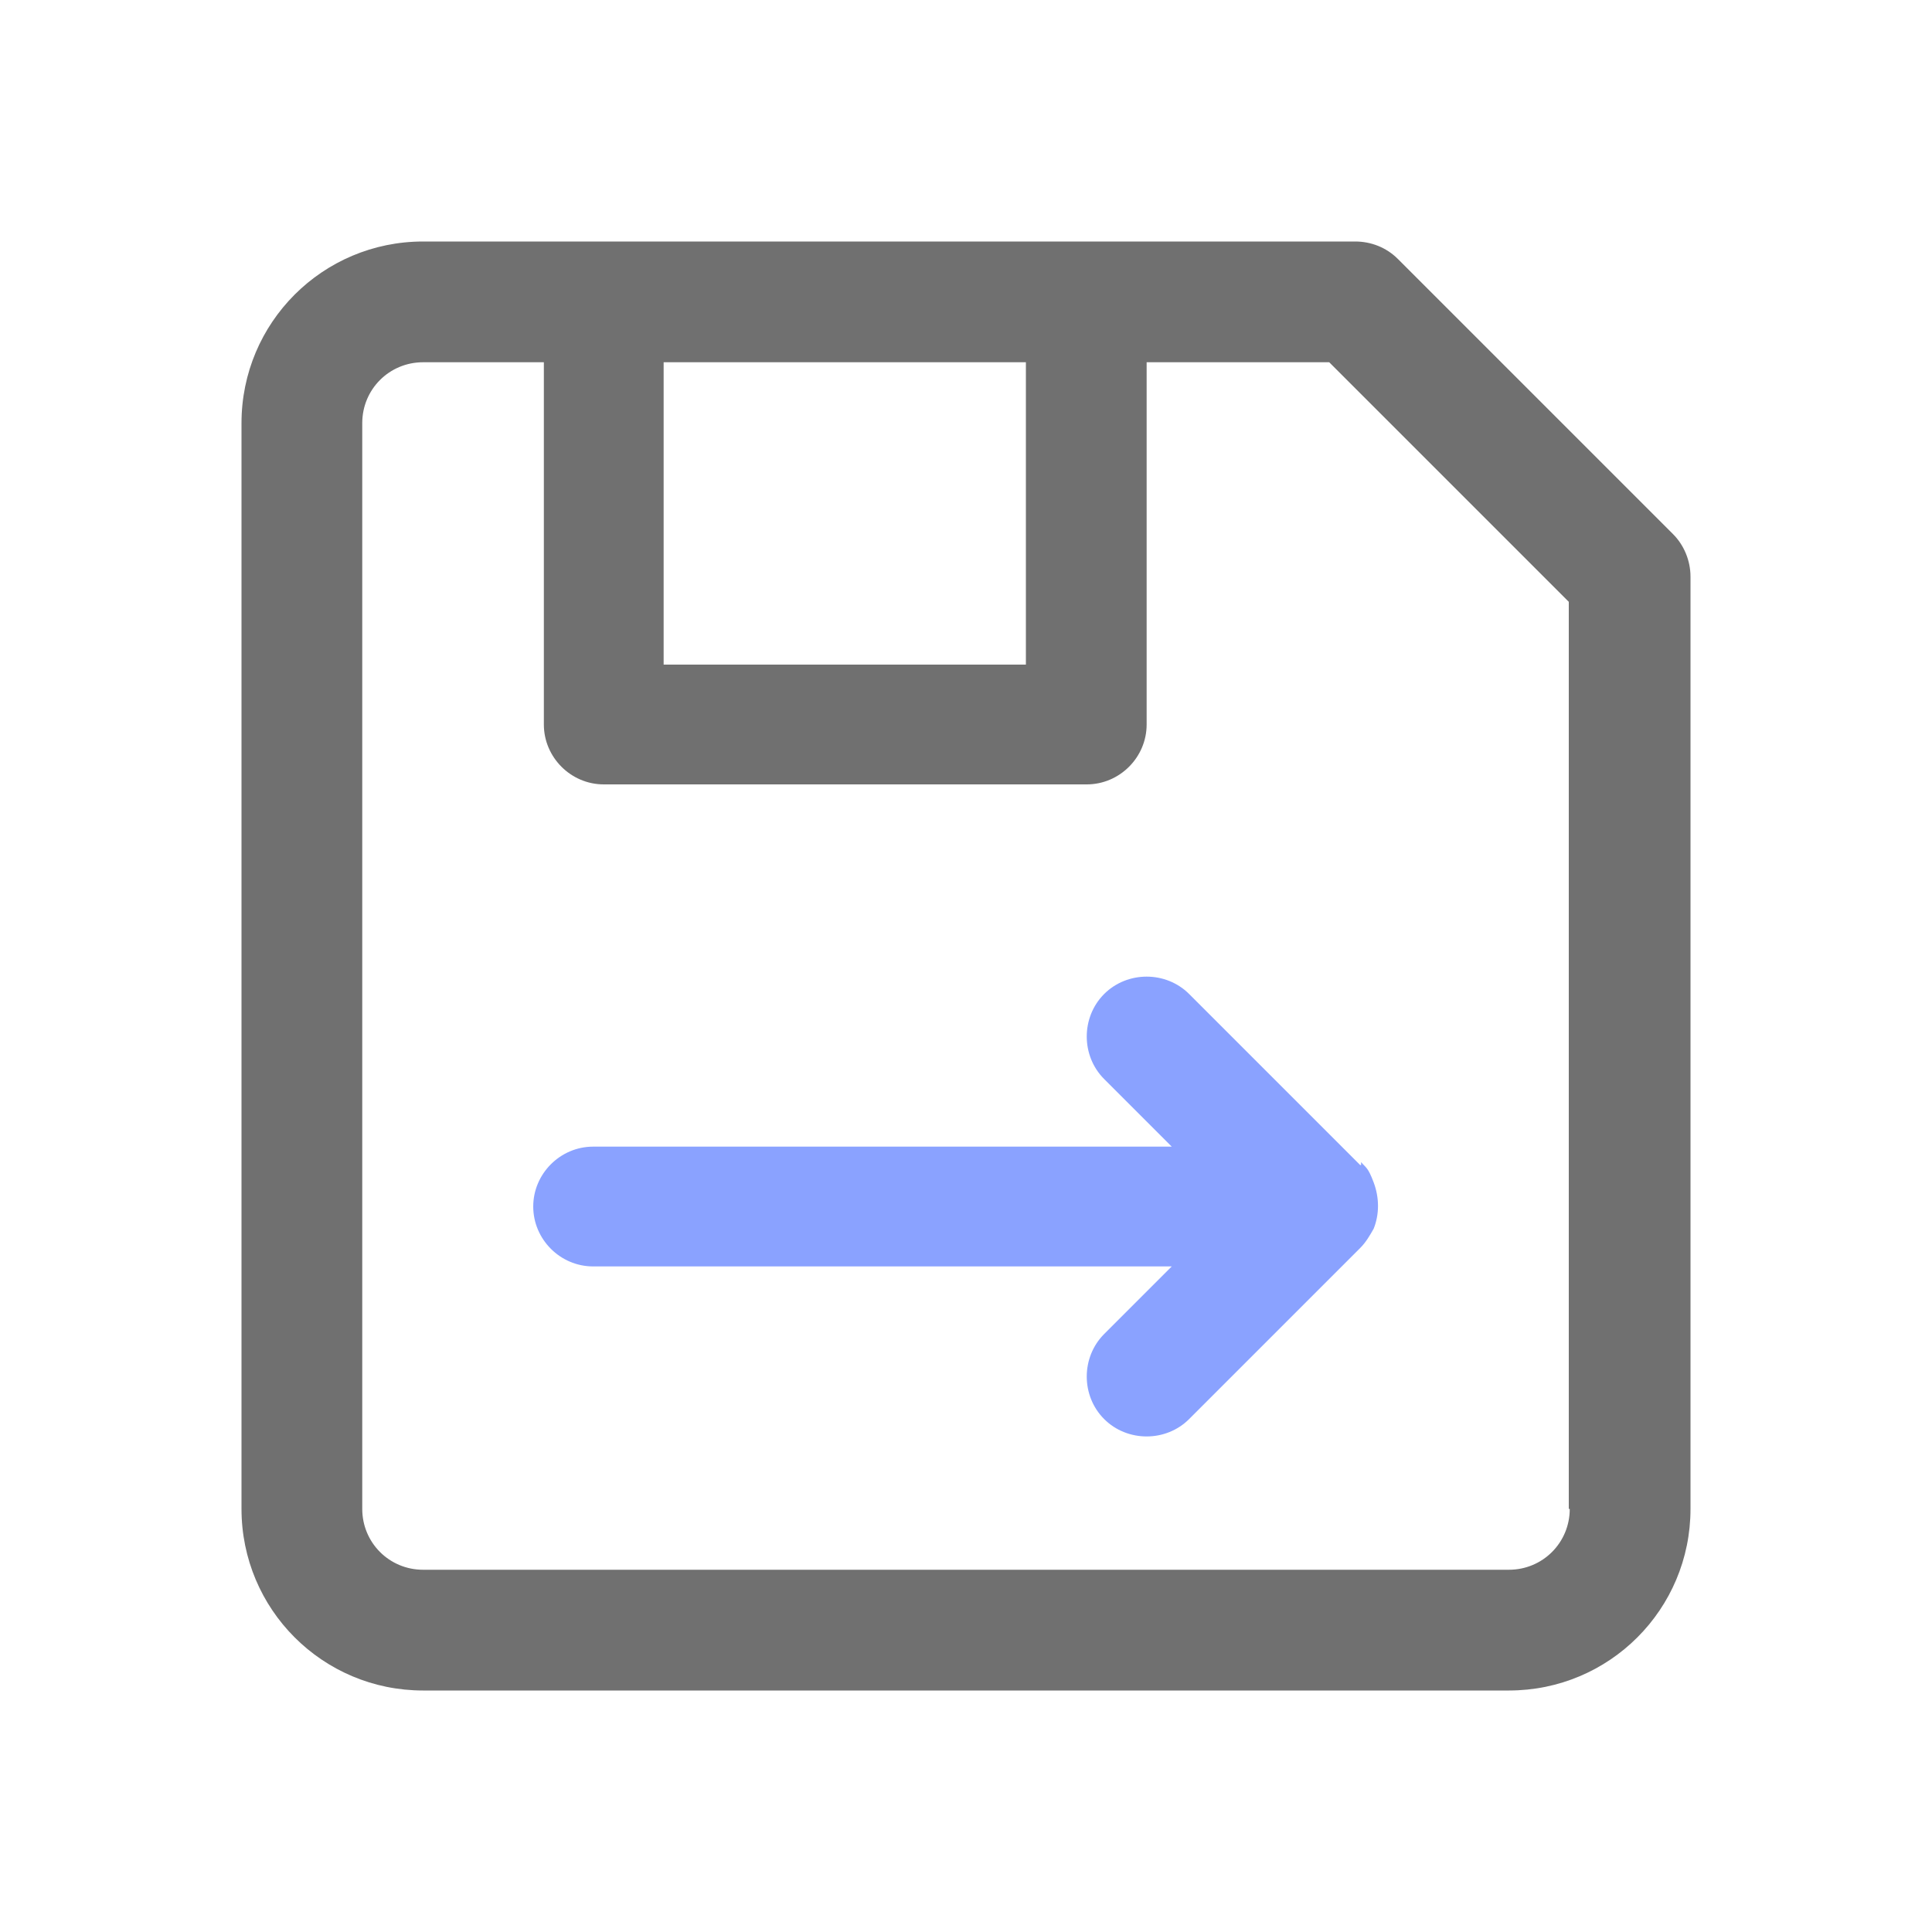
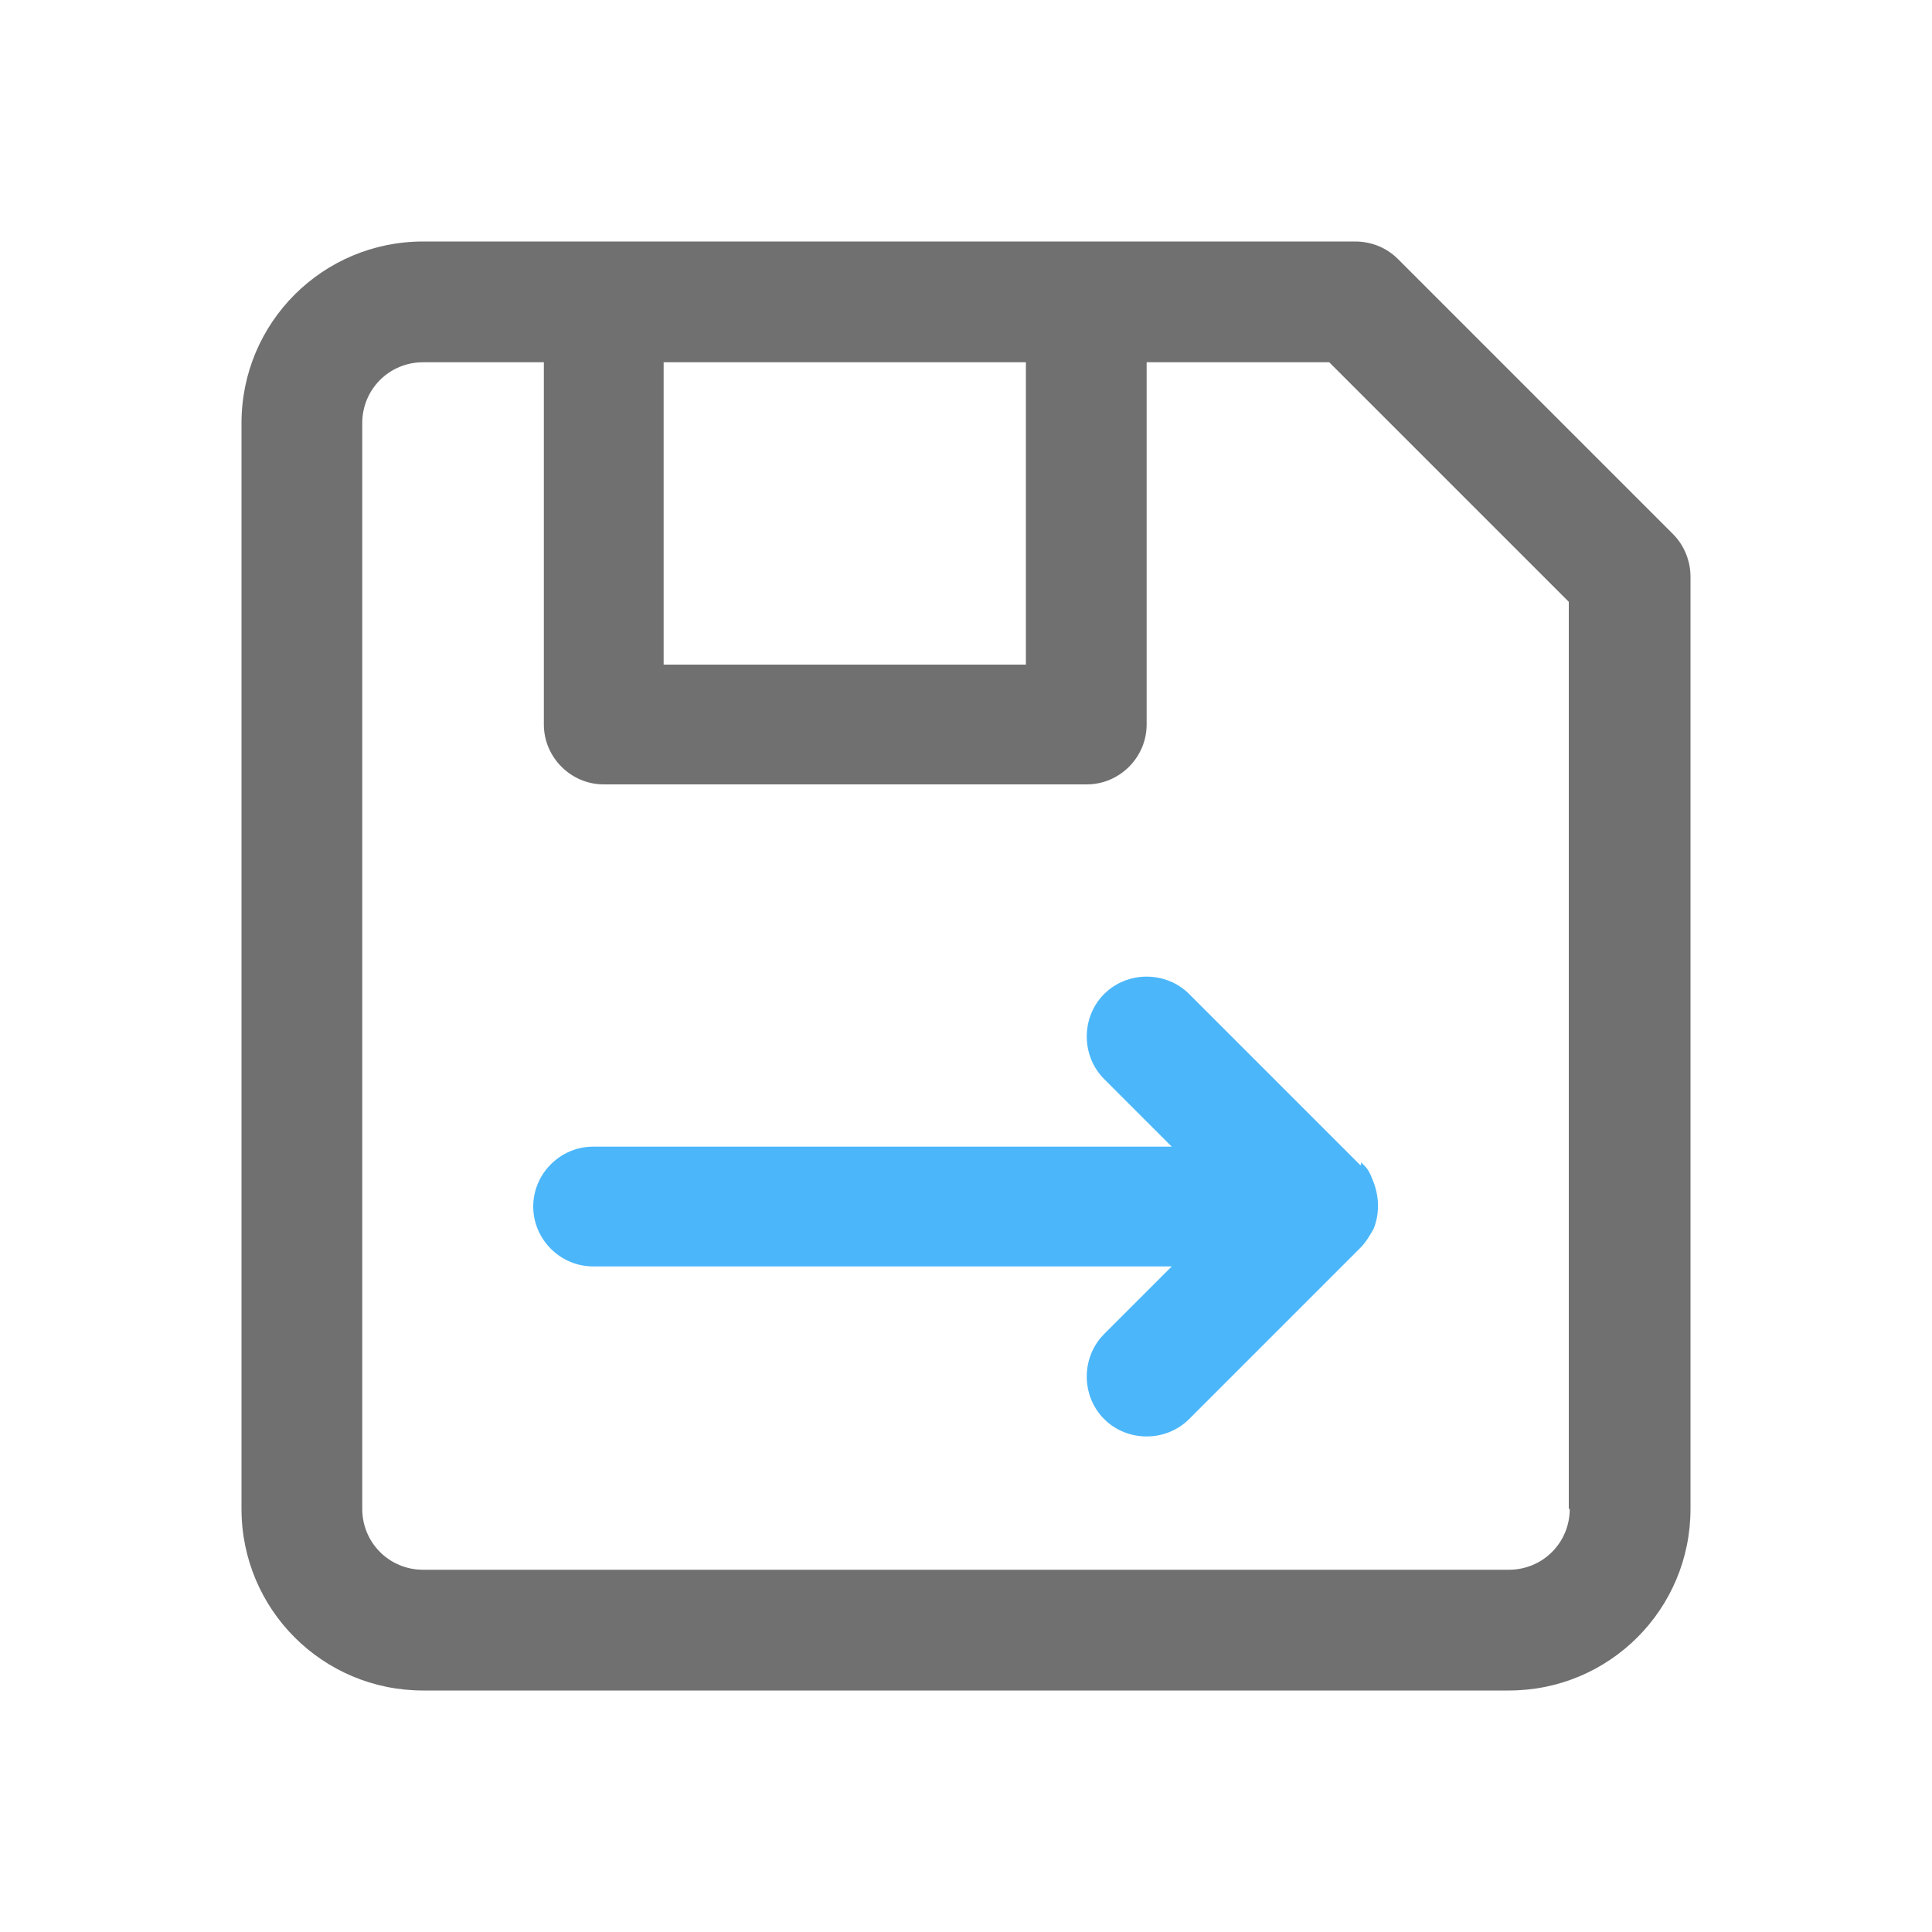
<svg xmlns="http://www.w3.org/2000/svg" id="_图层_1" data-name=" 图层 1" version="1.1" viewBox="0 0 200 200">
  <defs>
    <style>
      .cls-1 {
-         fill: #587bff;
-         opacity: .7;
+         fill: #37AFFA;
+         opacity: .9;
      }

      .cls-1, .cls-2 {
        stroke-width: 0px;
      }

      .cls-2 {
        fill: #707070;
      }
    </style>
  </defs>
  <path class="cls-2" d="M173.2,55.3l-28.5-28.5c-1.2-1.2-2.8-1.8-4.4-1.8H43.8c-10.4,0-18.8,8.4-18.8,18.8v112.4c0,10.4,8.4,18.8,18.8,18.8h112.4c10.4,0,18.8-8.4,18.8-18.8V59.7c0-1.7-.7-3.3-1.8-4.4ZM106.2,37.5v31.3h-37.5v-31.3s37.5,0,37.5,0ZM162.5,156.2c0,3.5-2.8,6.3-6.3,6.3H43.8c-3.5,0-6.3-2.8-6.3-6.3V43.8c0-3.5,2.8-6.3,6.3-6.3h12.5v37.5c0,3.4,2.8,6.2,6.2,6.2h50c3.4,0,6.2-2.8,6.2-6.2v-37.5h18.9l24.8,24.8v93.9h.1Z" />
  <path class="cls-1" d="M140.8,120.6l-17.7-17.7c-2.4-2.4-6.4-2.4-8.8,0s-2.4,6.4,0,8.8l7,7h-59.9c-3.4,0-6.2,2.8-6.2,6.2s2.8,6.2,6.2,6.2h59.9l-7,7c-2.4,2.4-2.4,6.4,0,8.8,1.2,1.2,2.8,1.8,4.4,1.8s3.2-.6,4.4-1.8l17.7-17.7c.6-.6,1-1.3,1.4-2,.6-1.5.6-3.2,0-4.8s-.8-1.5-1.3-2.1h0v.3Z" />
</svg>
